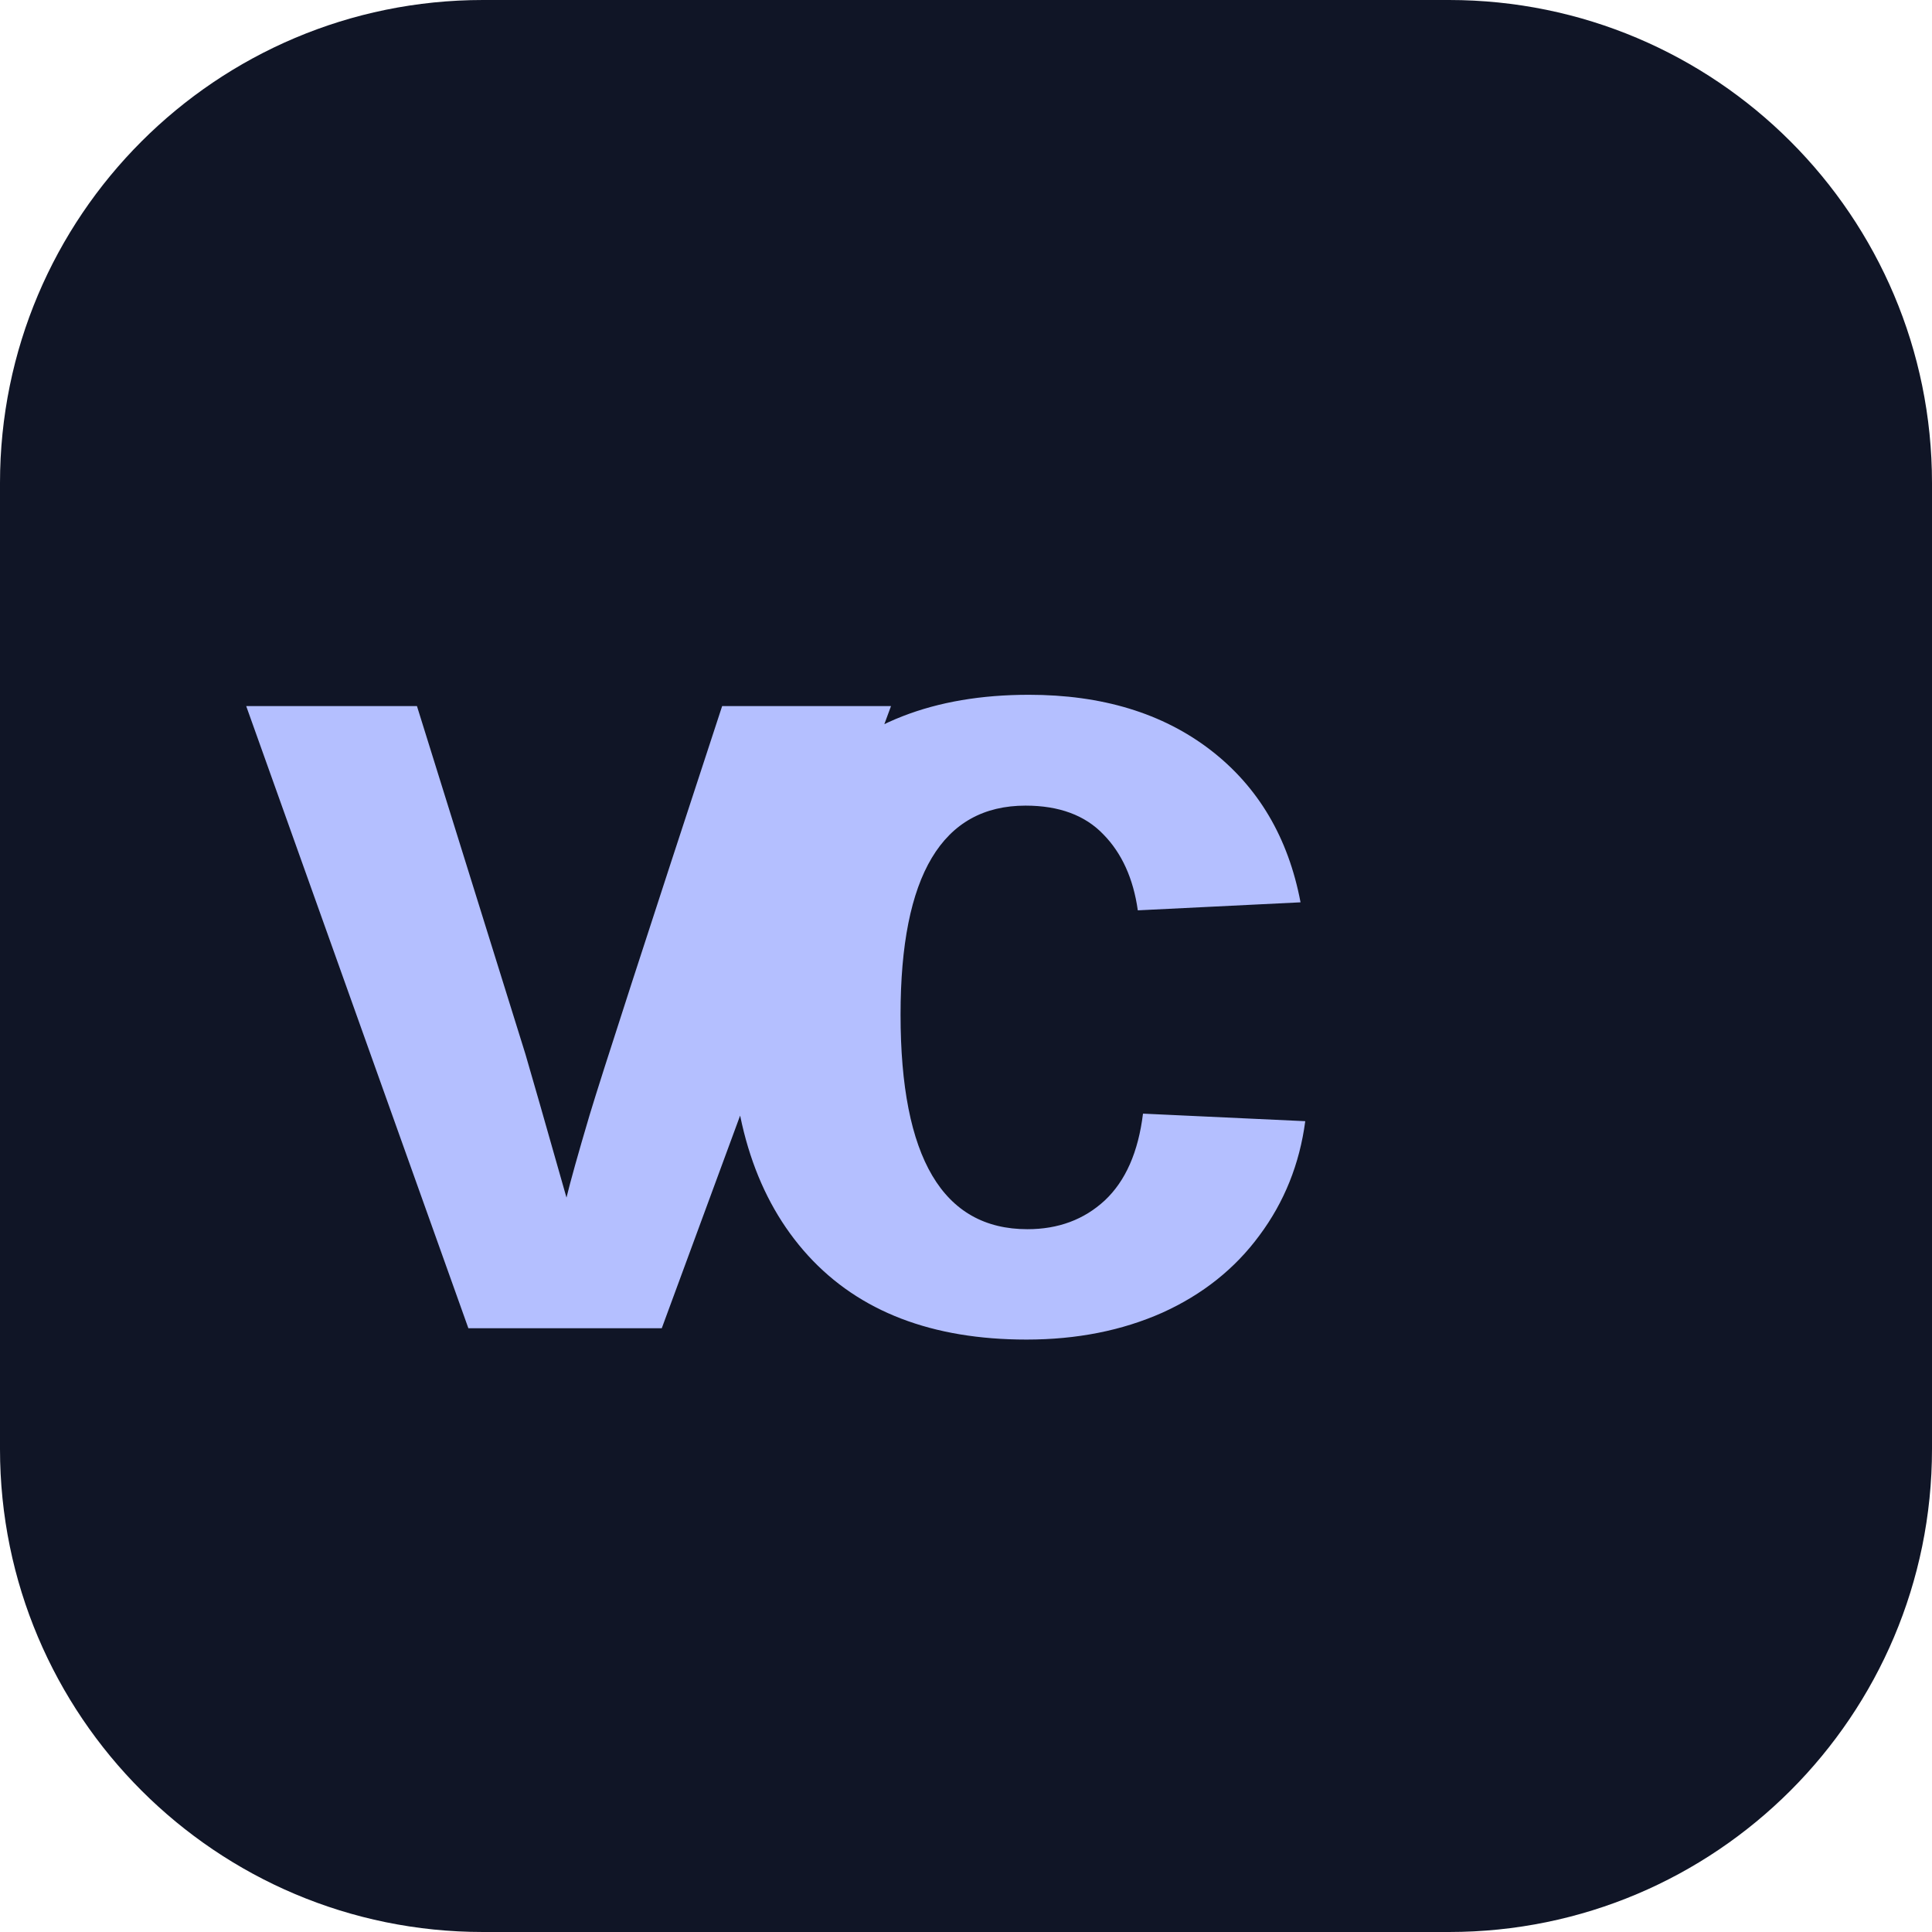
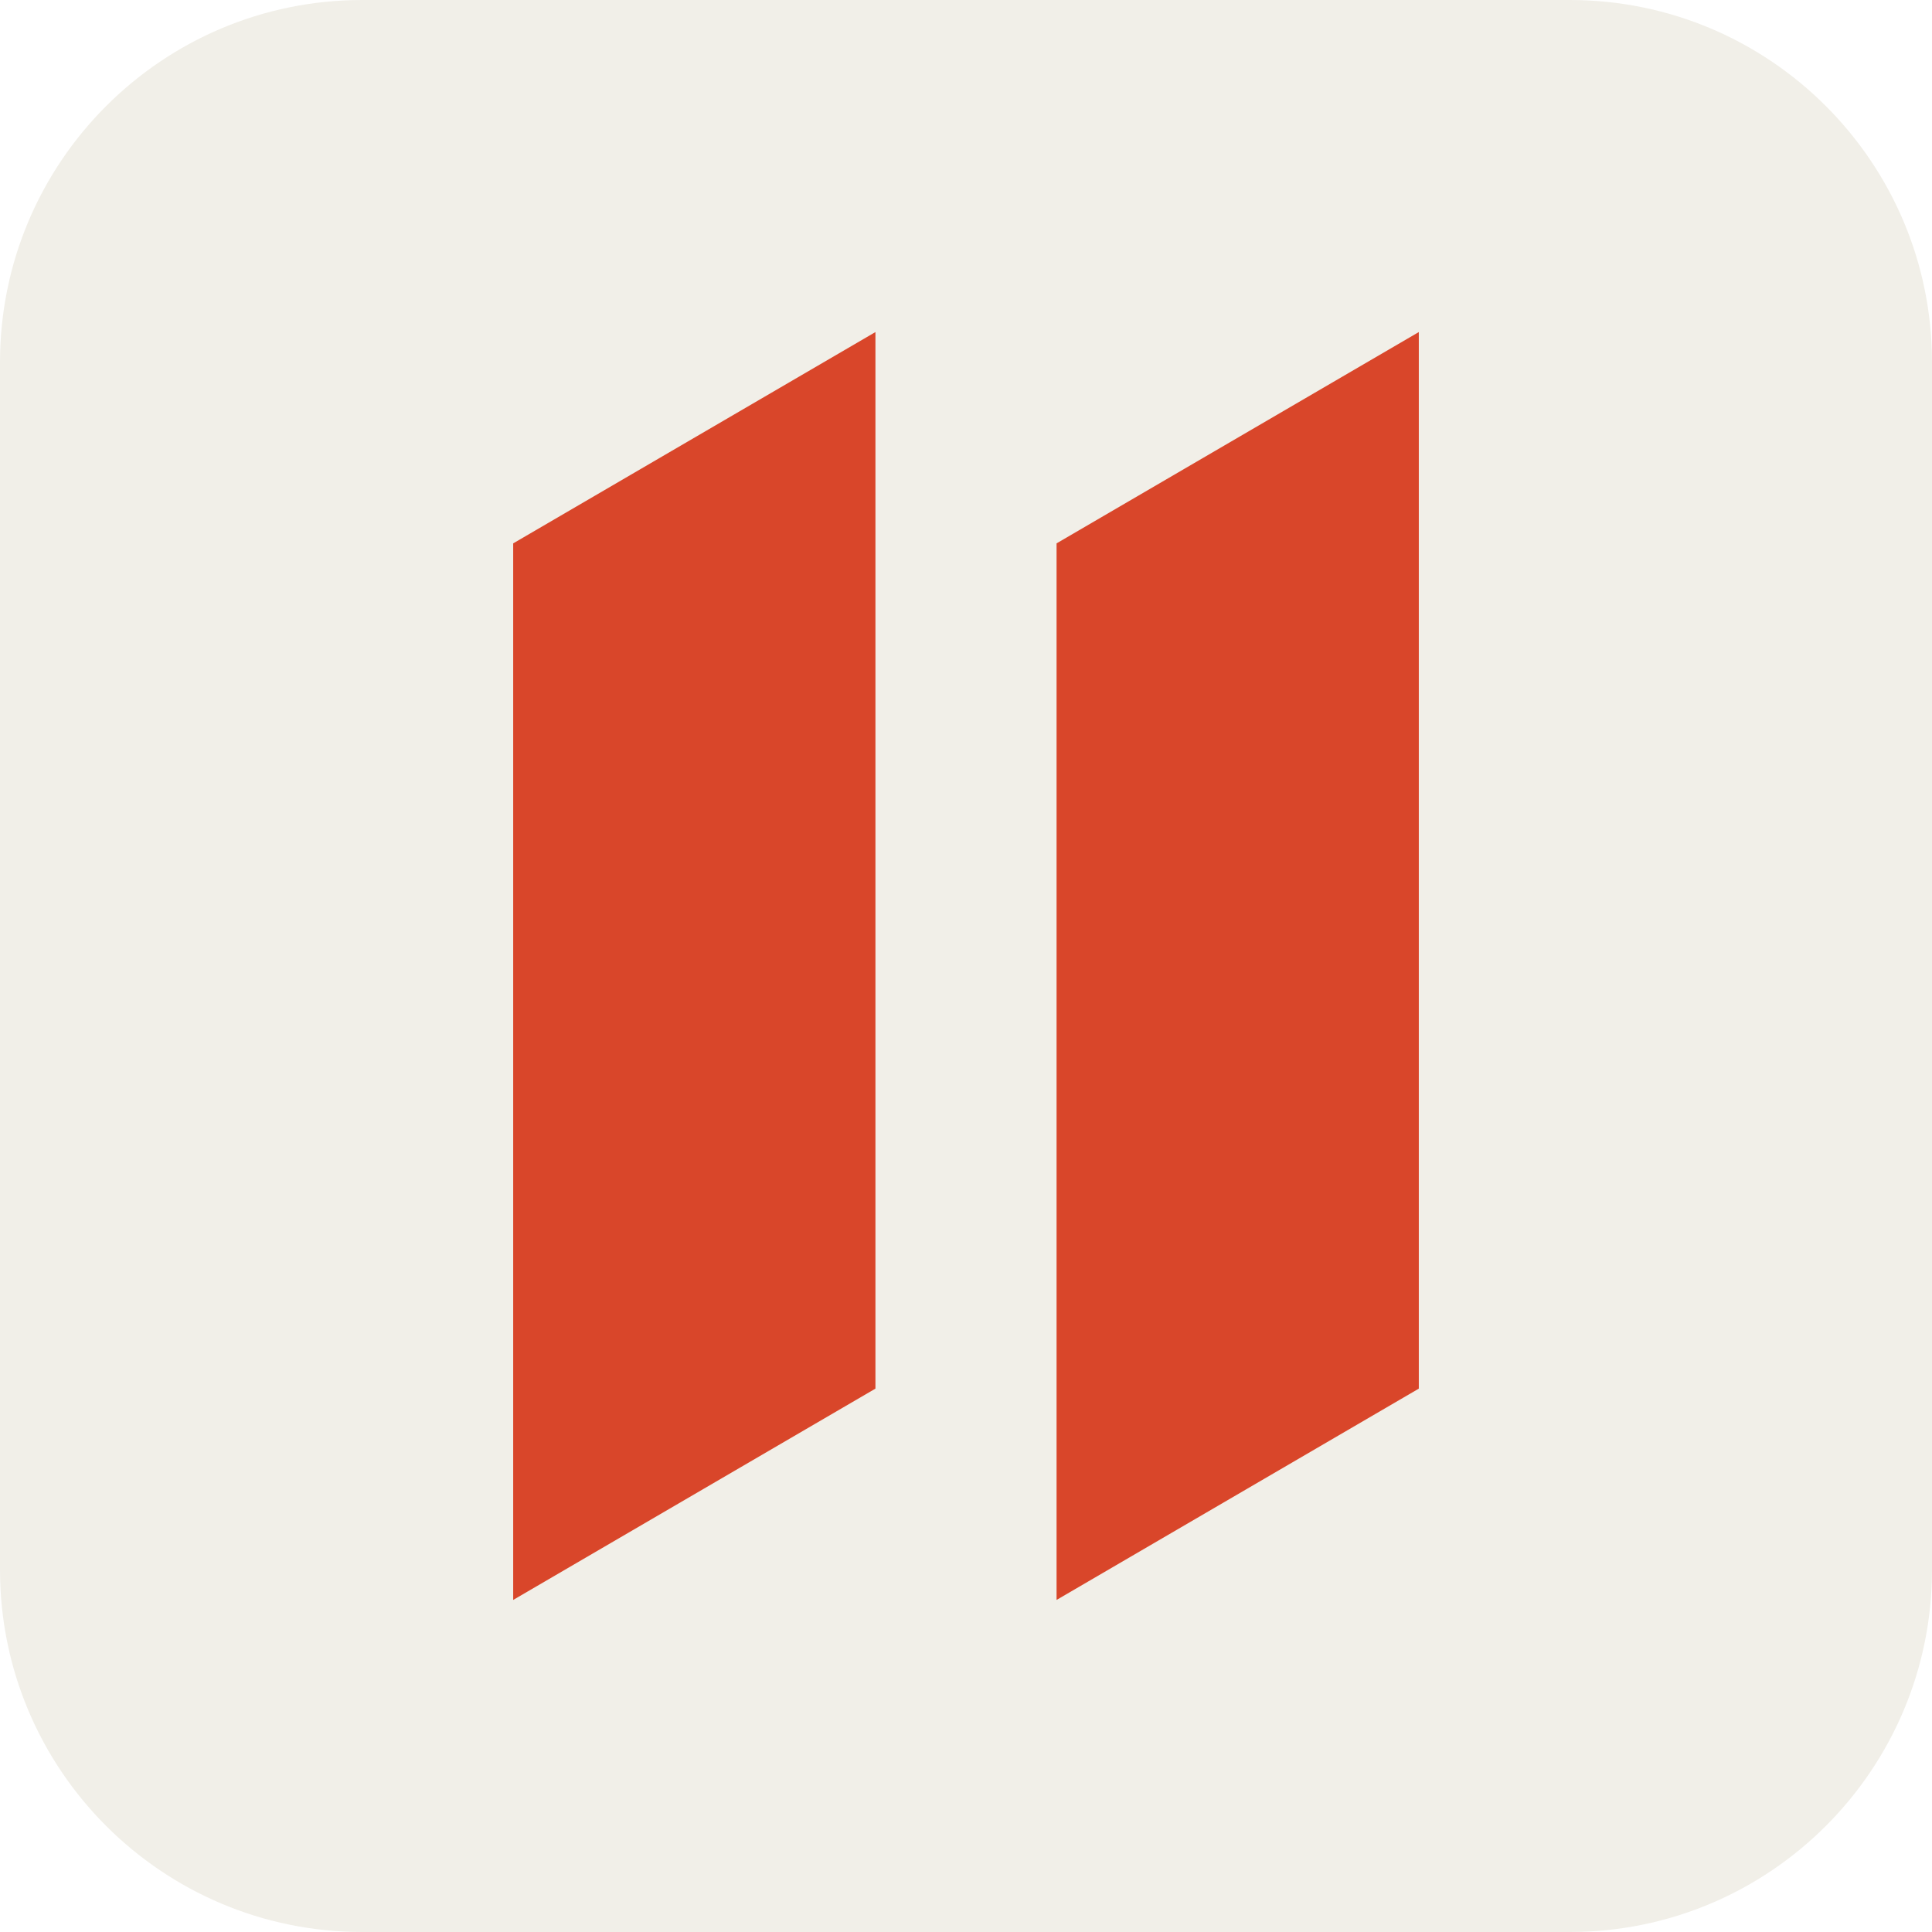
<svg xmlns="http://www.w3.org/2000/svg" viewBox="0 0 64 64">
-   <rect width="64" height="64" rx="16" fill="#101526" />
-   <text x="8" y="44" font-family="Arial,sans-serif" font-weight="900" font-size="39" letter-spacing="-7" fill="#b4bfff">vc</text>
+   <rect width="64" height="64" rx="12" fill="#f1efe8" />
+   <path d="M17 18L29 11V46L17 53ZM35 18L47 11V46L35 53Z" fill="#d9462a" />
</svg>
